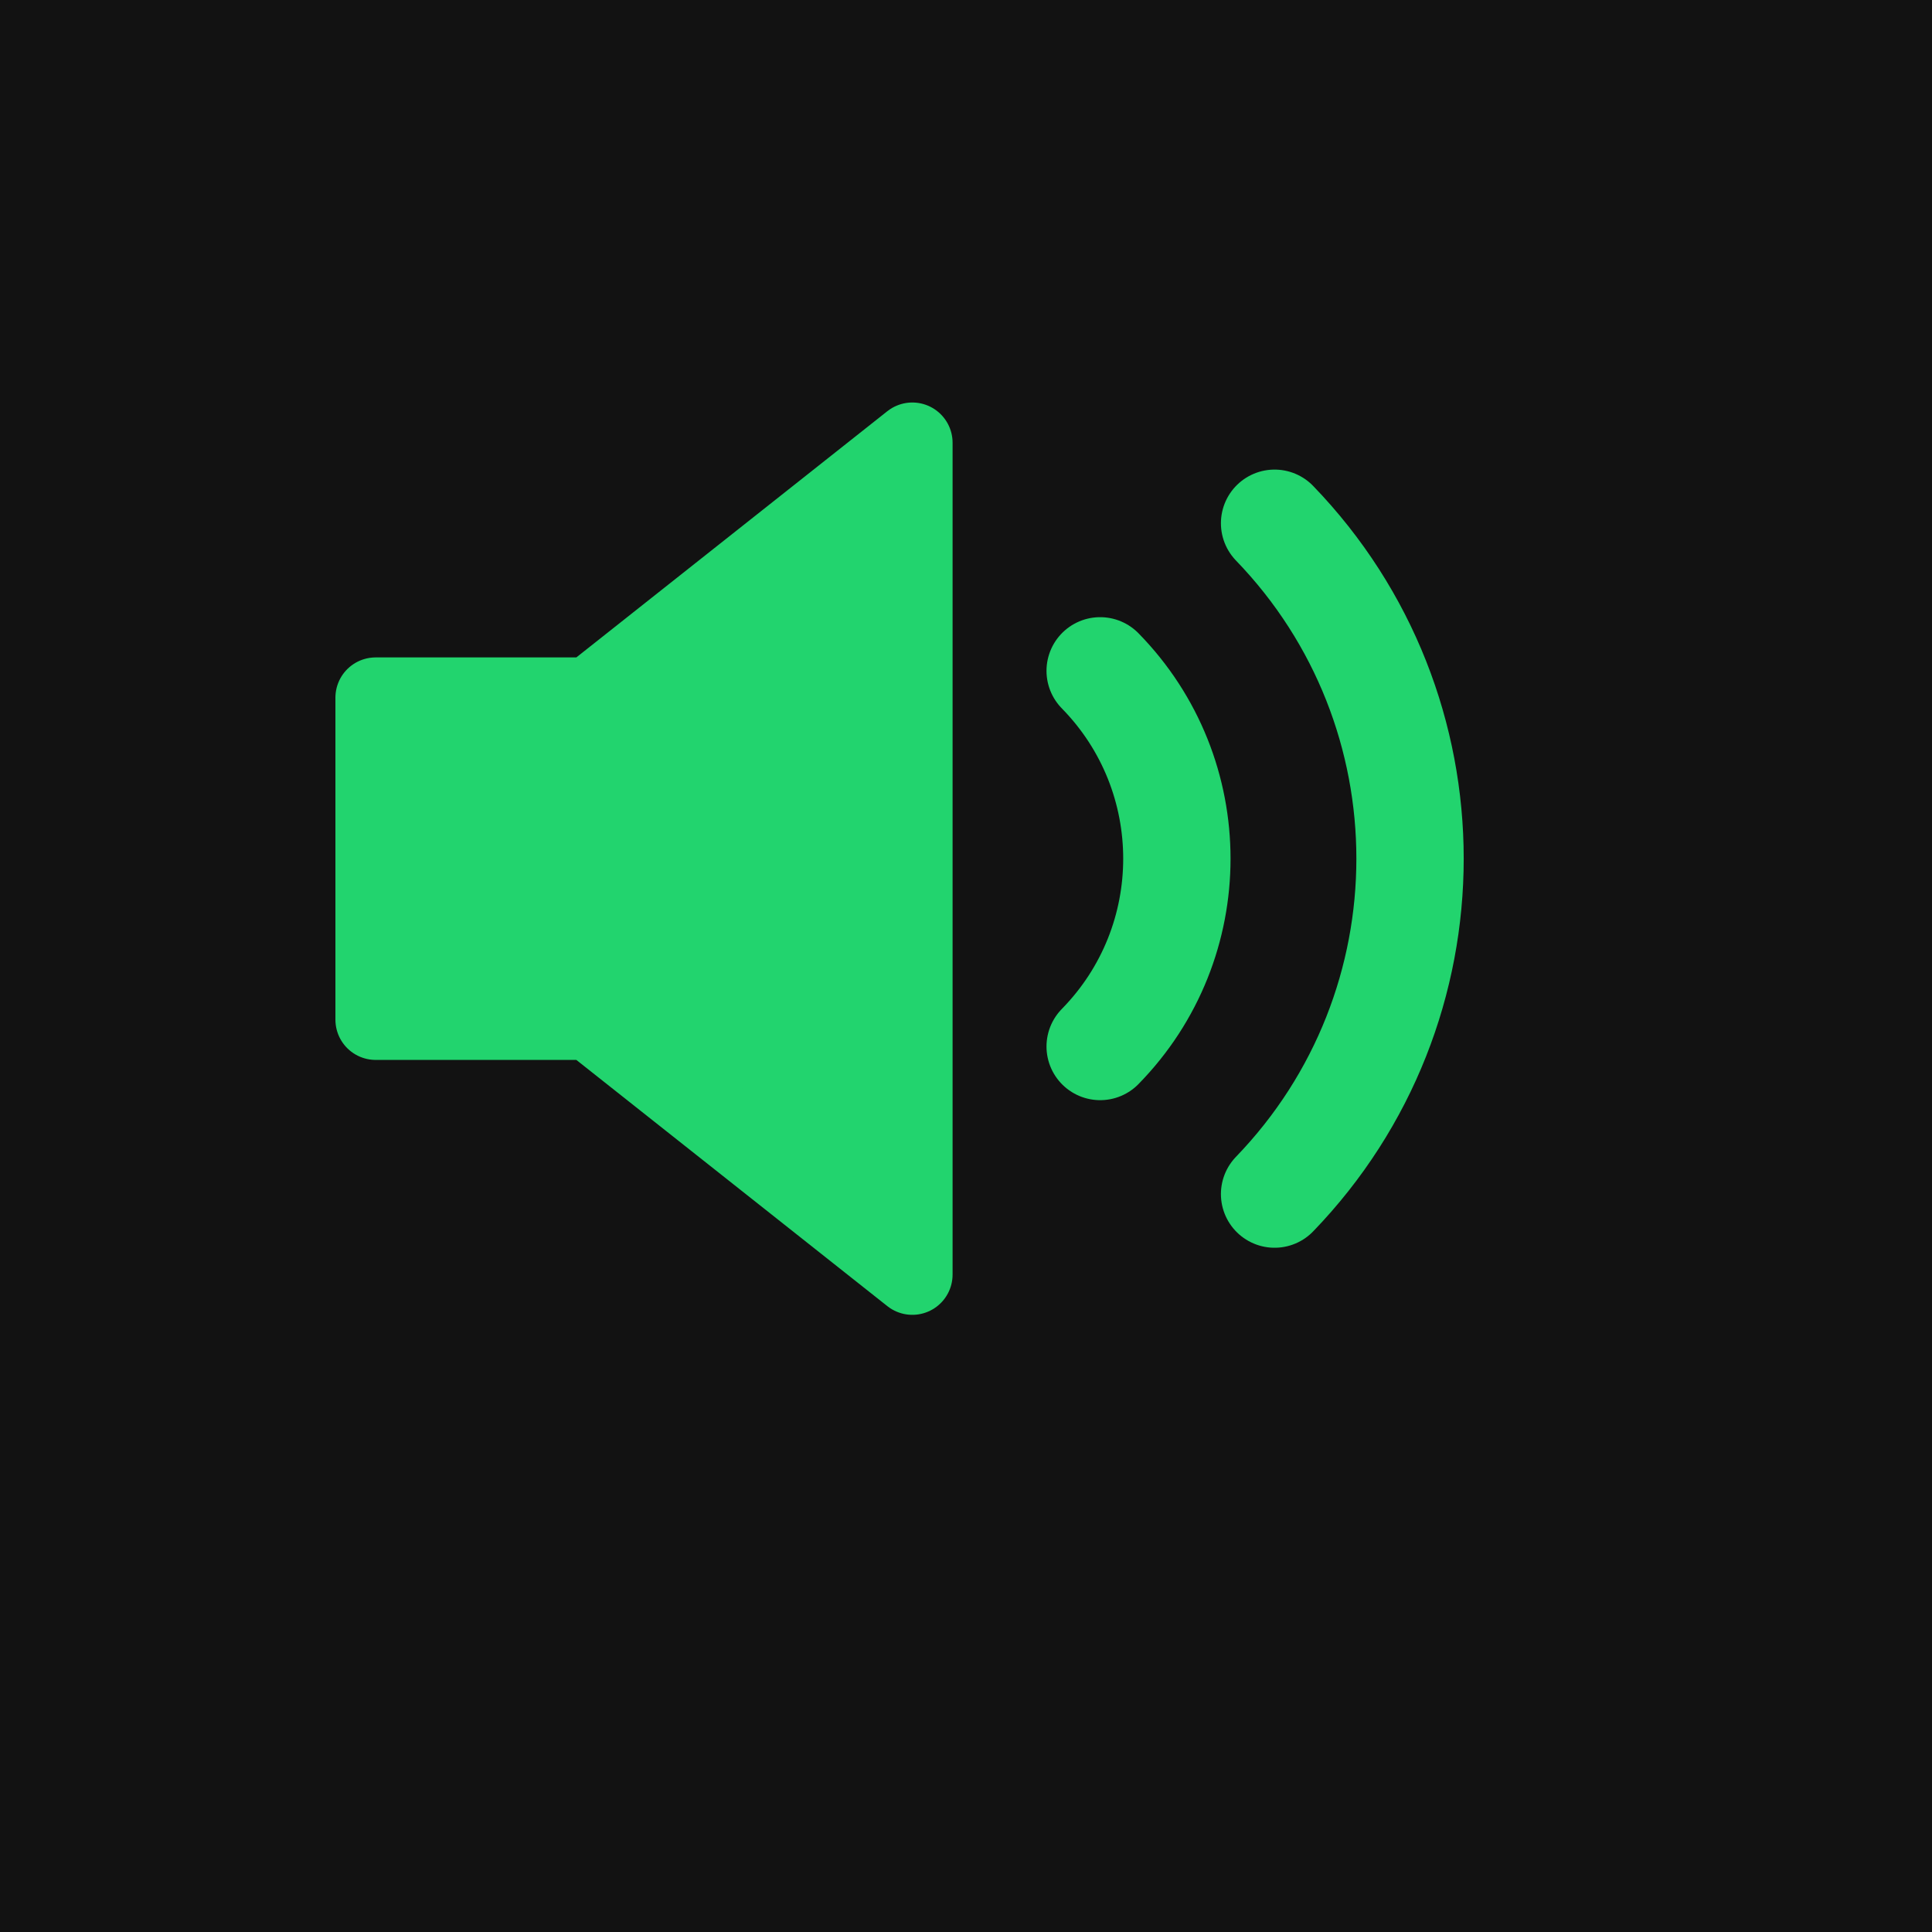
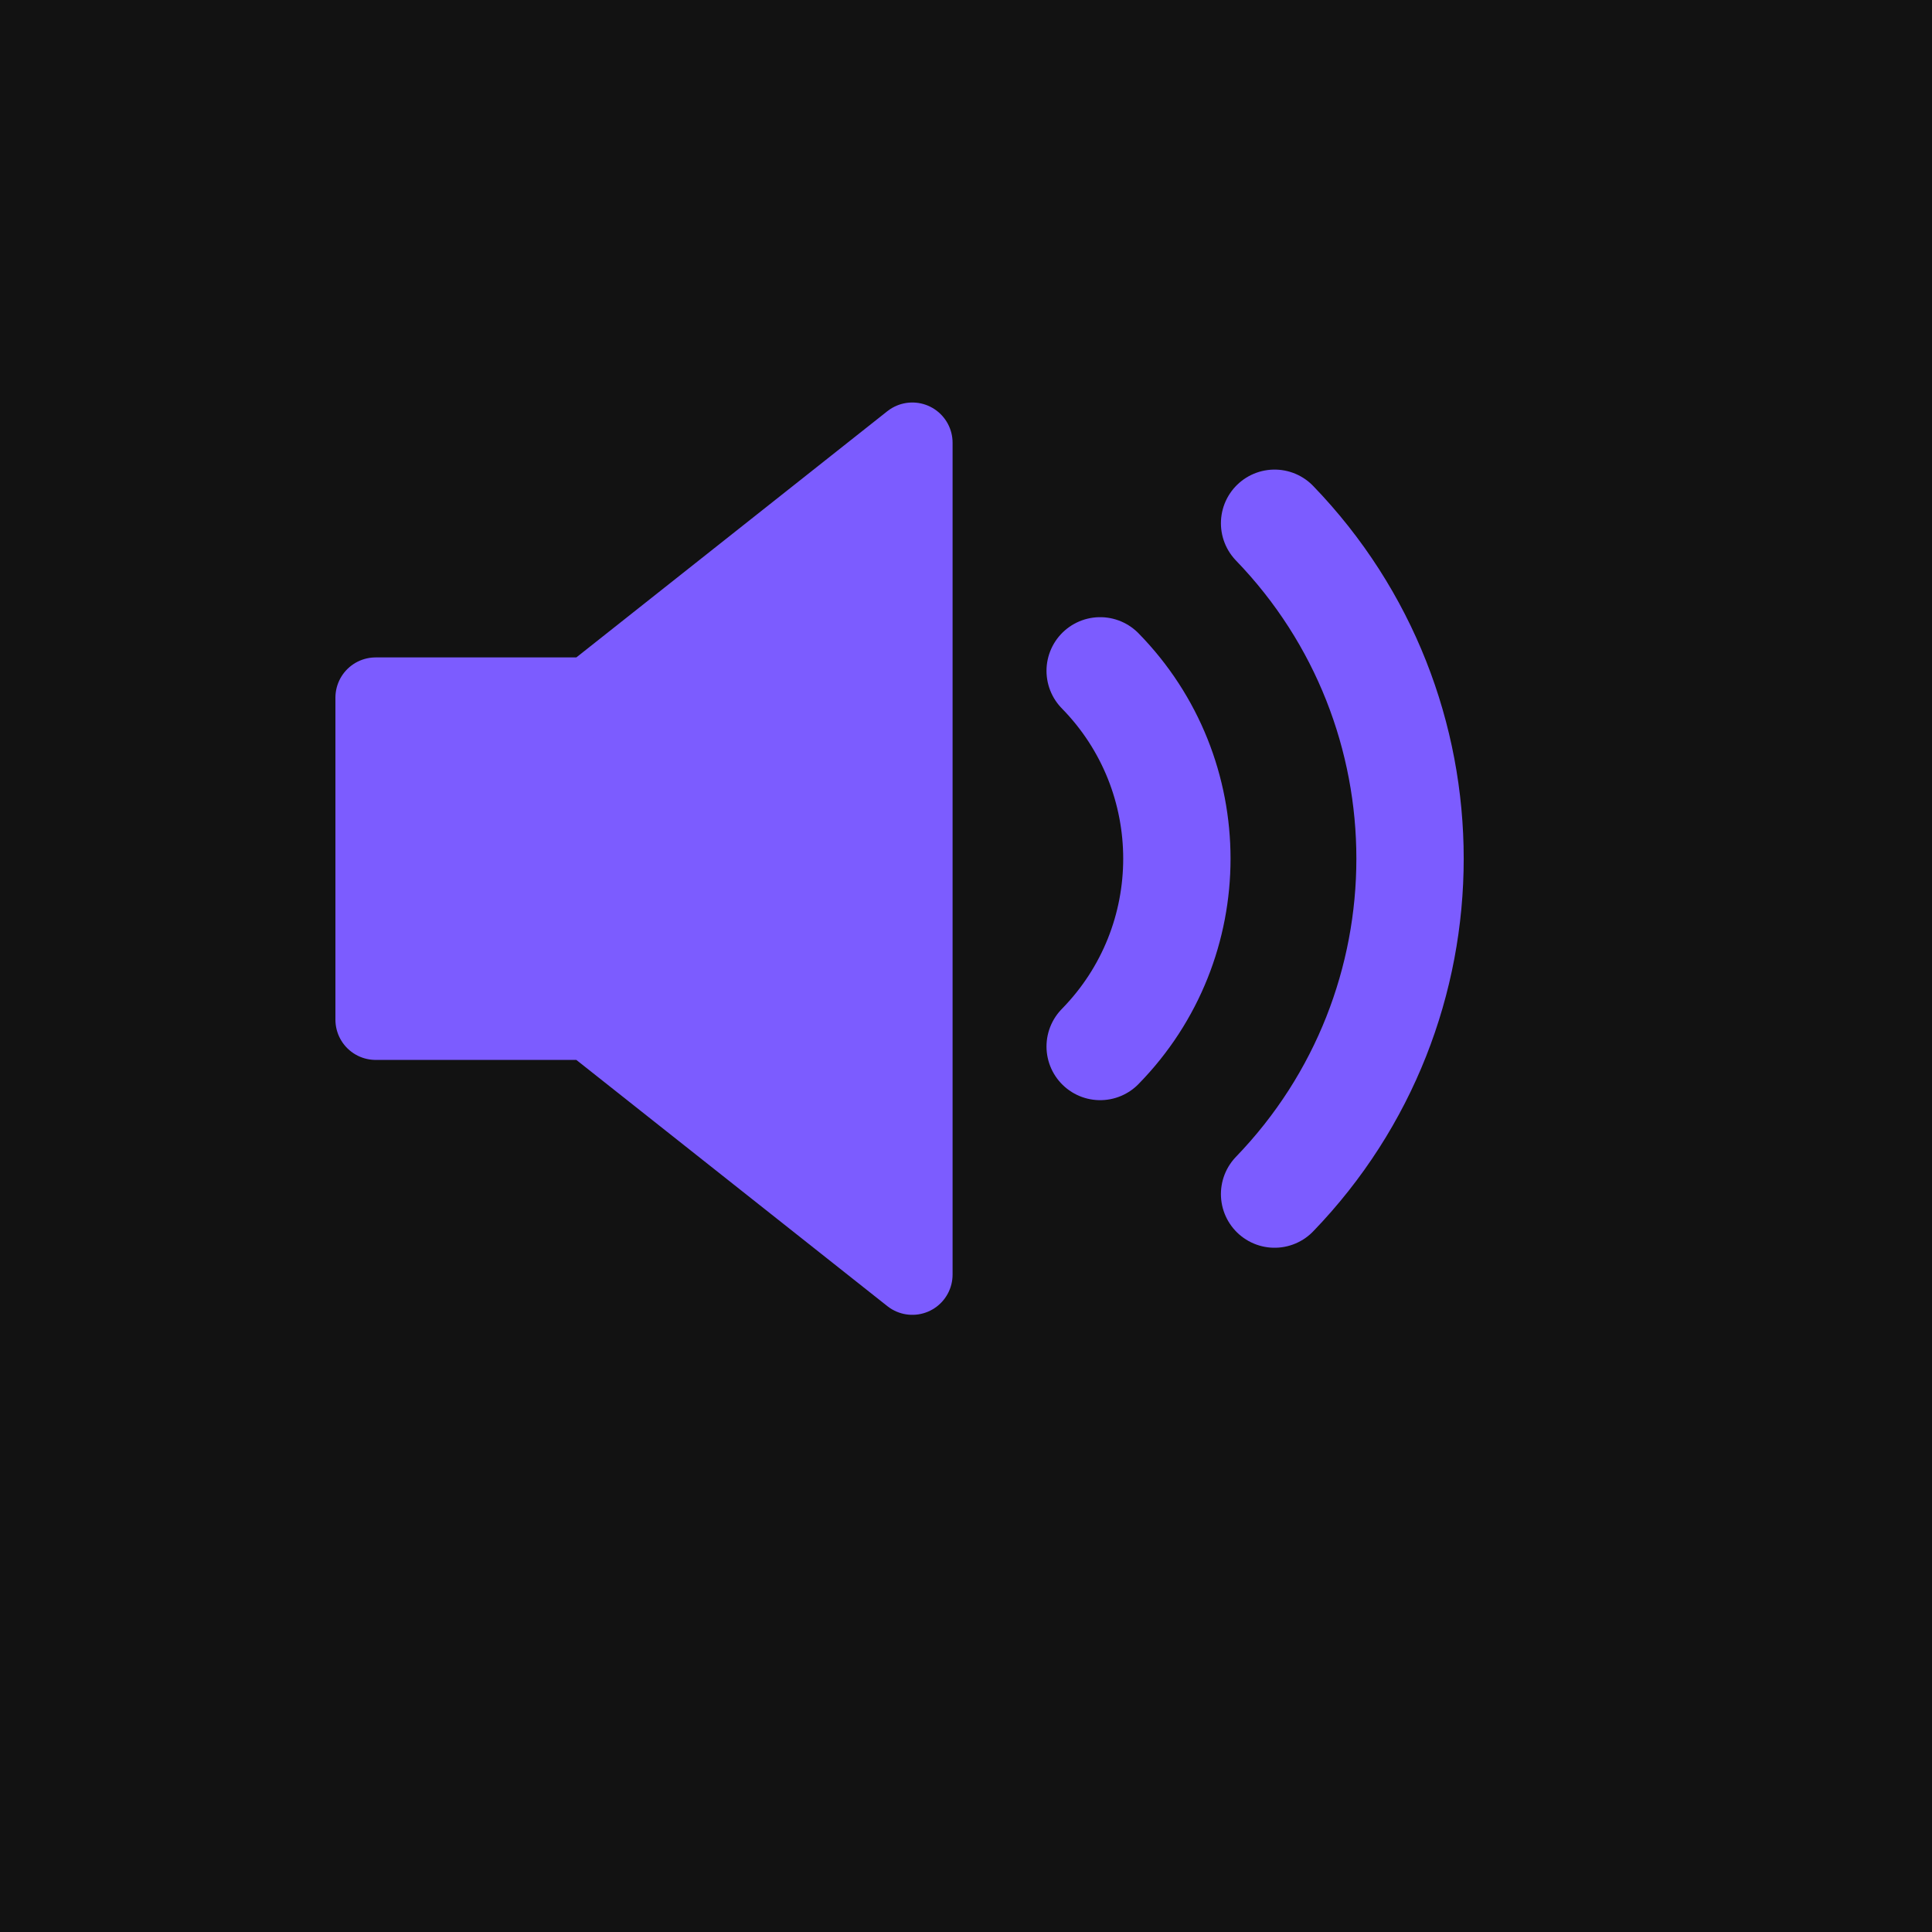
<svg xmlns="http://www.w3.org/2000/svg" width="72" height="72" viewBox="0 0 144 144">
  <rect width="144" height="144" fill="#121212" />
-   <path d="M28 52h16l24-19v62L44 76H28z" fill="#22D46E" stroke="#22D46E" stroke-width="6" stroke-linejoin="round" />
-   <path d="M82 50a20 20 0 0 1 0 28" fill="none" stroke="#22D46E" stroke-width="8" stroke-linecap="round" />
-   <path d="M95 39a36 36 0 0 1 0 50" fill="none" stroke="#22D46E" stroke-width="8" stroke-linecap="round" />
+   <path d="M28 52h16l24-19v62L44 76H28z" fill="#7C5CFF" stroke="#7C5CFF" stroke-width="6" stroke-linejoin="round" />
+   <path d="M82 50a20 20 0 0 1 0 28" fill="none" stroke="#7C5CFF" stroke-width="8" stroke-linecap="round" />
+   <path d="M95 39a36 36 0 0 1 0 50" fill="none" stroke="#7C5CFF" stroke-width="8" stroke-linecap="round" />
</svg>
